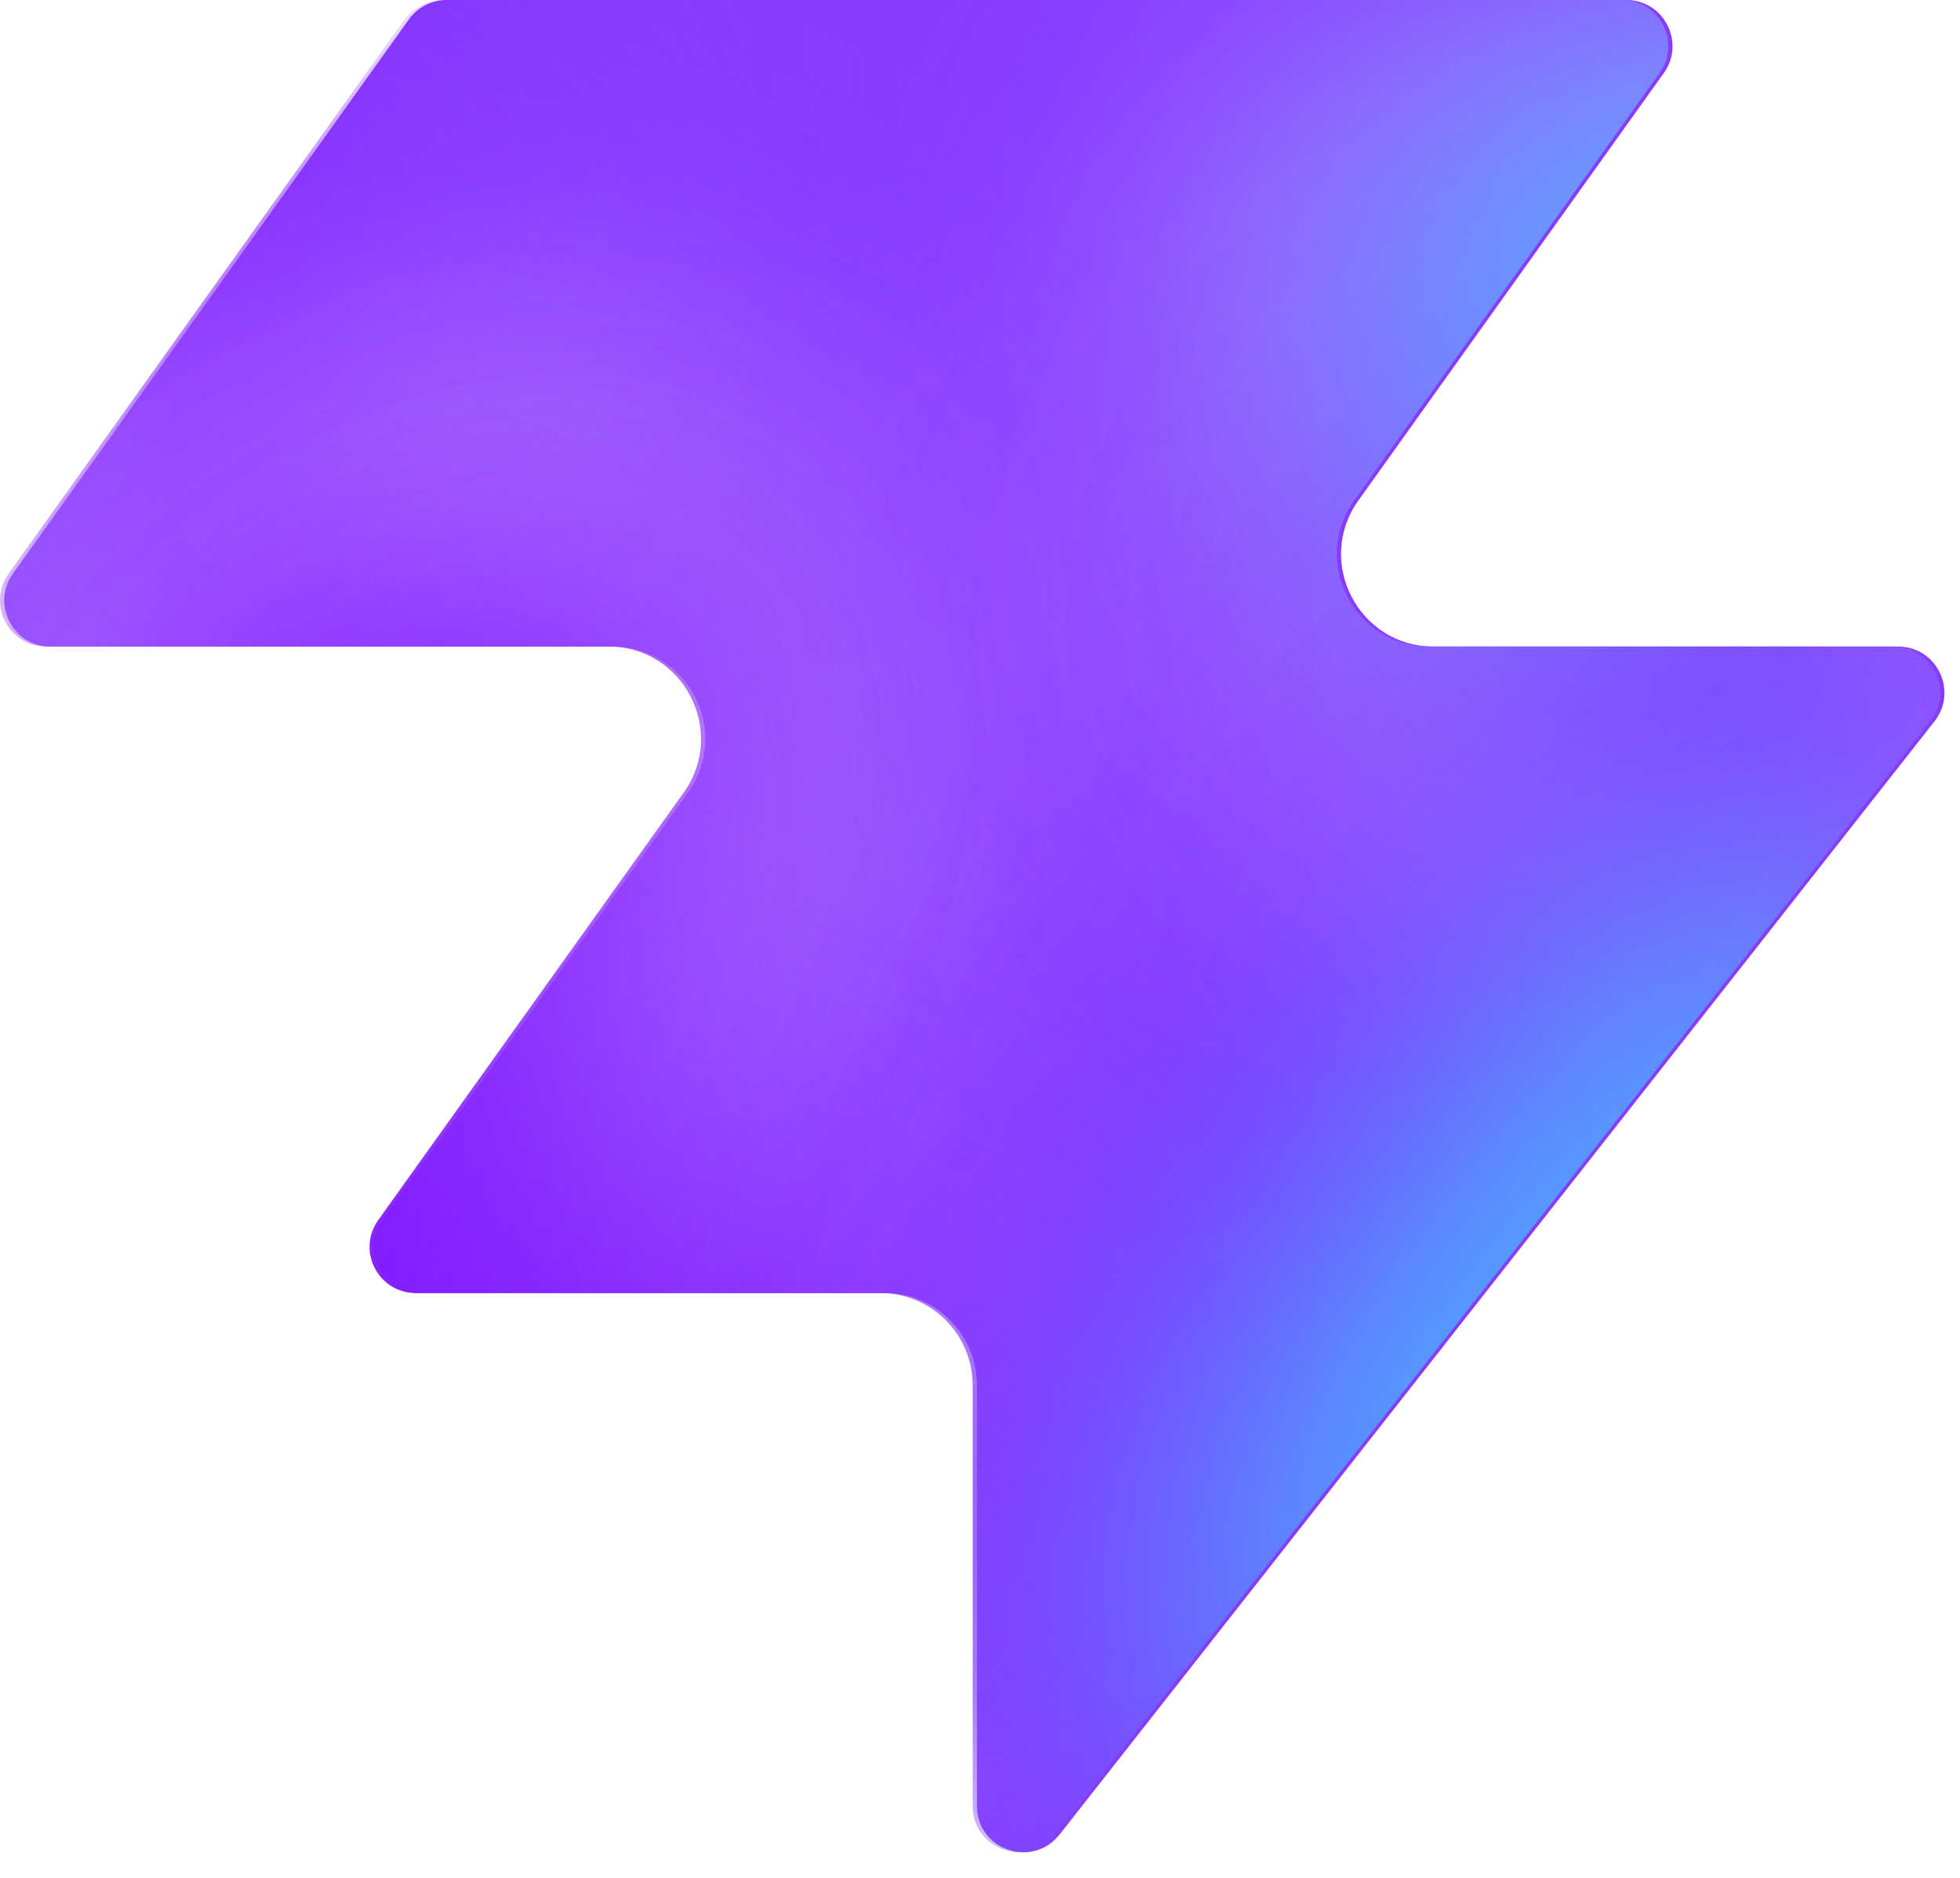
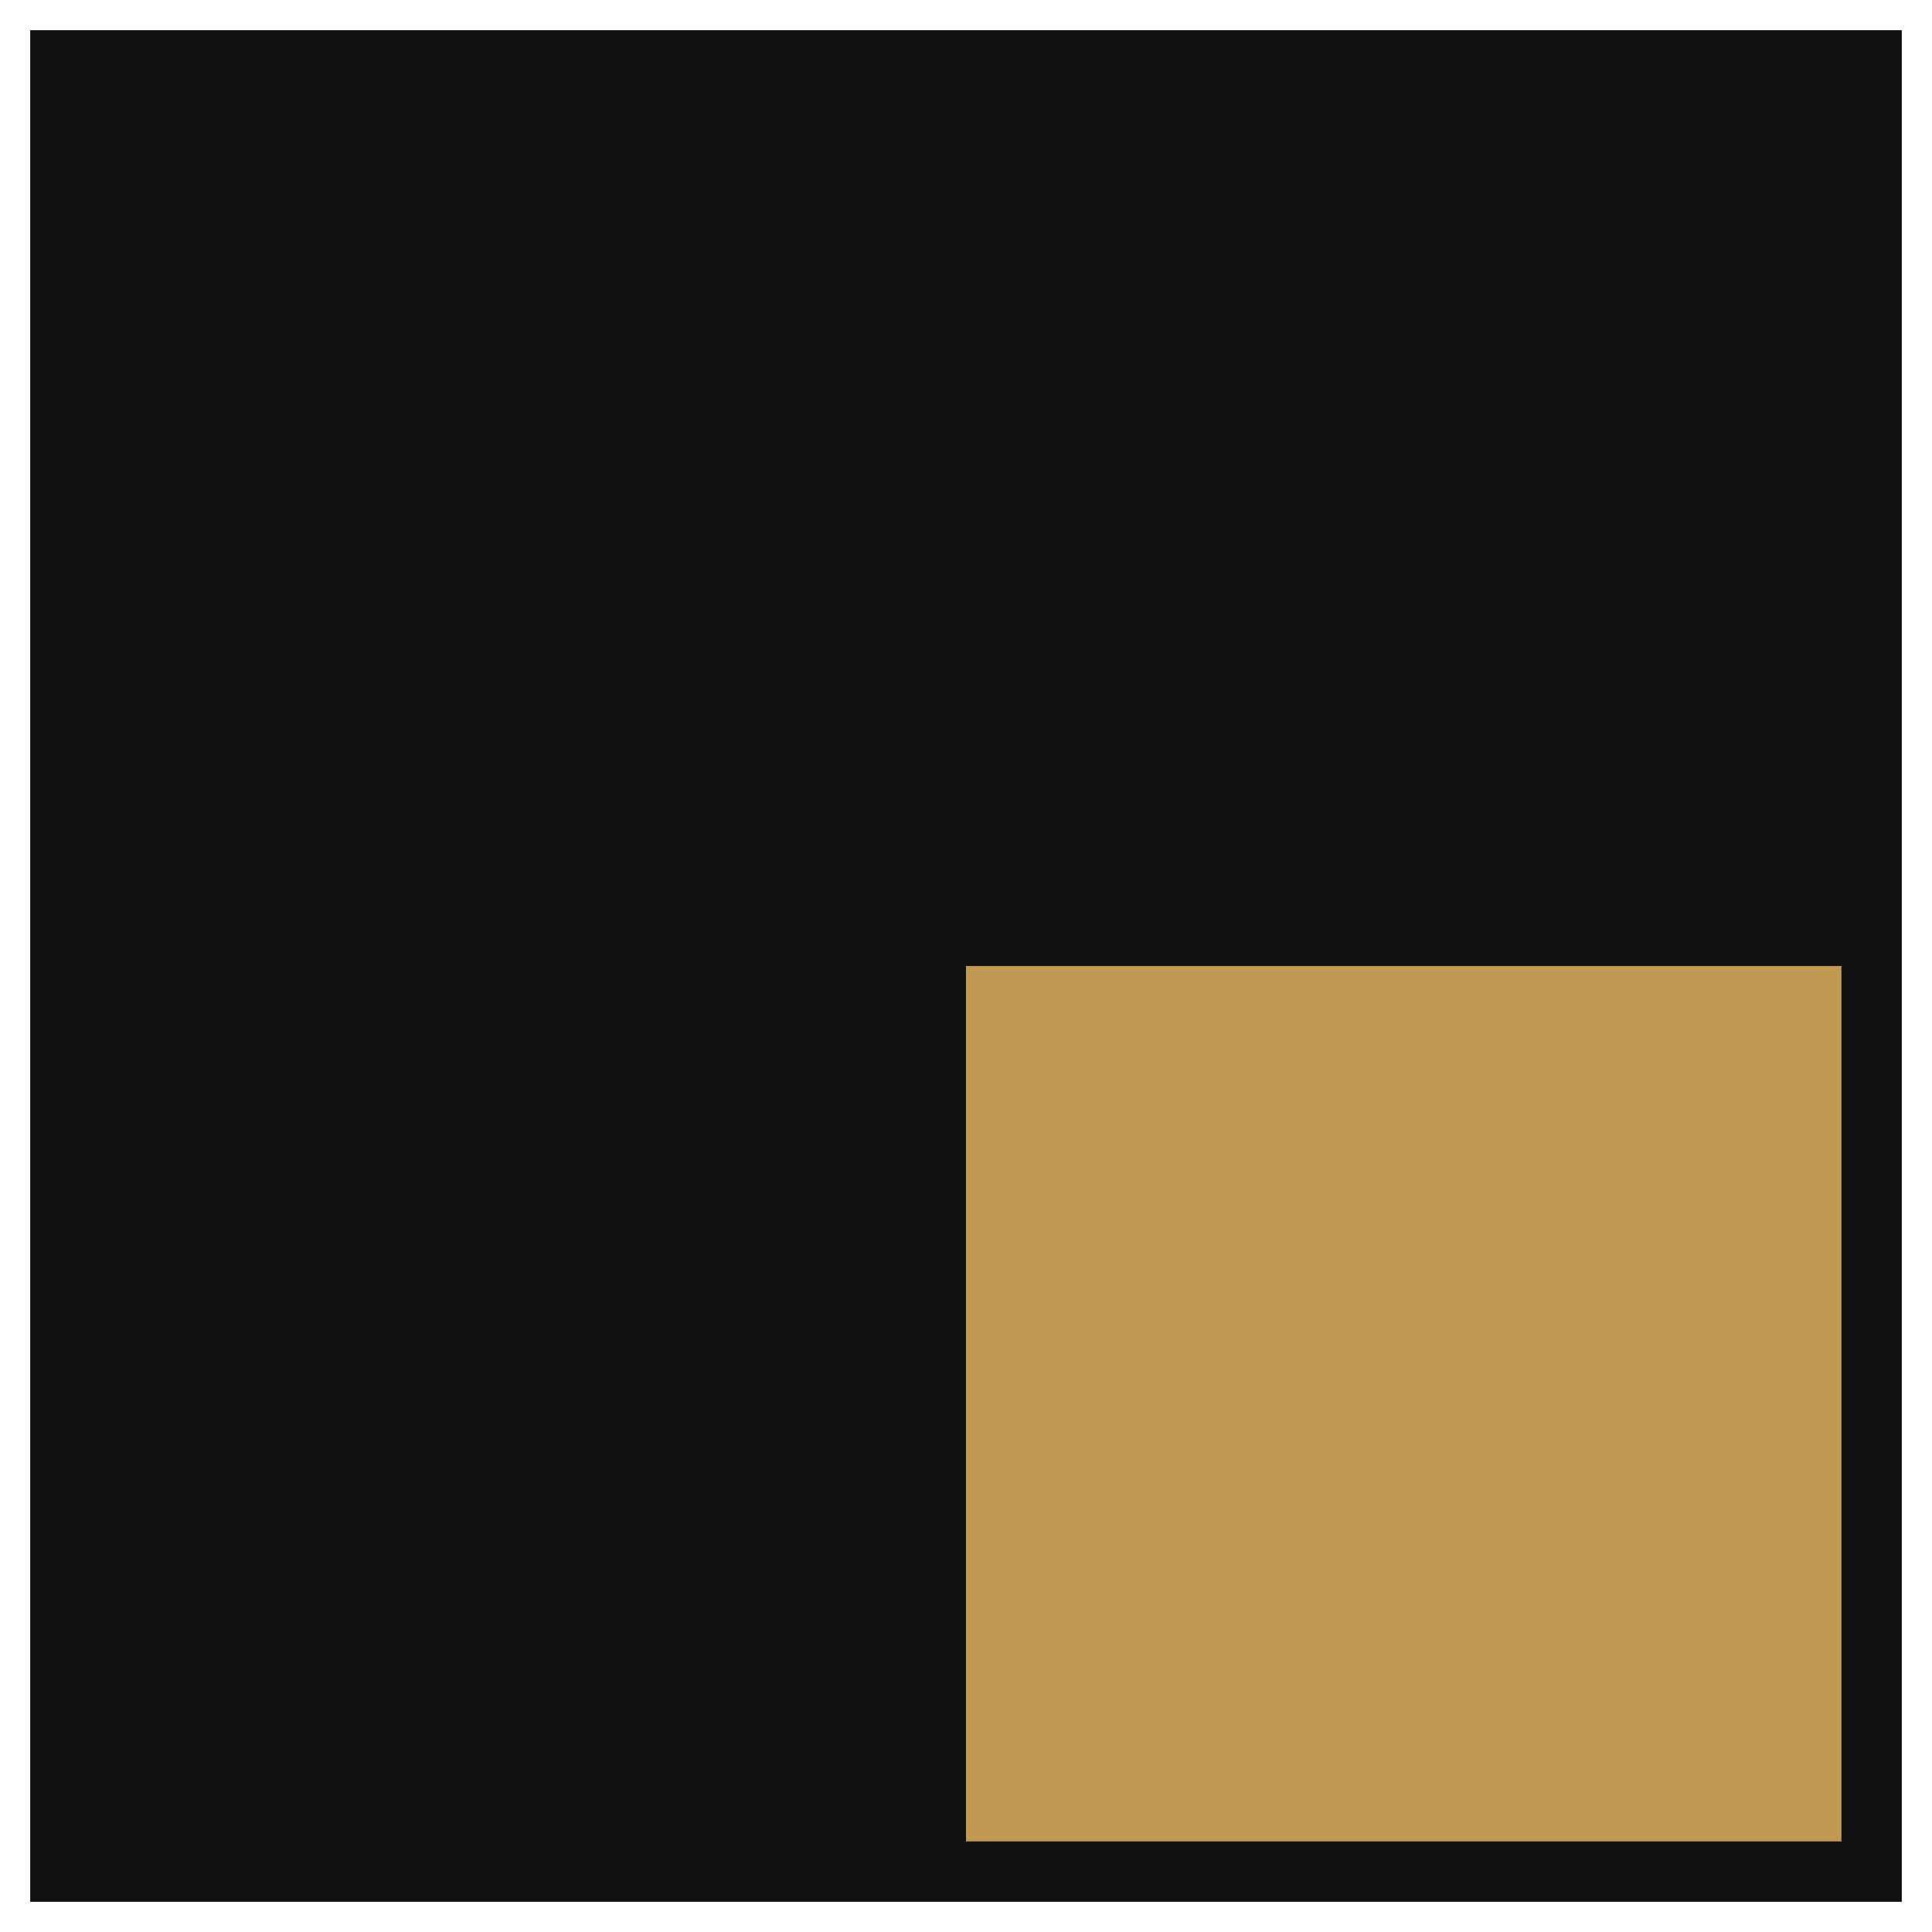
- <svg xmlns="http://www.w3.org/2000/svg" width="48" height="46" fill="none" viewBox="0 0 48 46">
-   <path fill="#863bff" d="M25.946 44.938c-.664.845-2.021.375-2.021-.698V33.937a2.26 2.26 0 0 0-2.262-2.262H10.287c-.92 0-1.456-1.04-.92-1.788l7.48-10.471c1.07-1.497 0-3.578-1.842-3.578H1.237c-.92 0-1.456-1.04-.92-1.788L10.013.474c.214-.297.556-.474.92-.474h28.894c.92 0 1.456 1.04.92 1.788l-7.48 10.471c-1.07 1.498 0 3.579 1.842 3.579h11.377c.943 0 1.473 1.088.89 1.83L25.947 44.94z" style="fill:#863bff;fill:color(display-p3 .525 .23 1);fill-opacity:1" />
-   <mask id="a" width="48" height="46" x="0" y="0" maskUnits="userSpaceOnUse" style="mask-type:alpha">
-     <path fill="#000" d="M25.842 44.938c-.664.844-2.021.375-2.021-.698V33.937a2.26 2.26 0 0 0-2.262-2.262H10.183c-.92 0-1.456-1.04-.92-1.788l7.48-10.471c1.07-1.498 0-3.579-1.842-3.579H1.133c-.92 0-1.456-1.04-.92-1.787L9.91.473c.214-.297.556-.474.92-.474h28.894c.92 0 1.456 1.04.92 1.788l-7.48 10.471c-1.07 1.498 0 3.578 1.842 3.578h11.377c.943 0 1.473 1.088.89 1.832L25.843 44.94z" style="fill:#000;fill-opacity:1" />
-   </mask>
-   <g mask="url(#a)">
-     <g filter="url(#b)">
-       <ellipse cx="5.508" cy="14.704" fill="#ede6ff" rx="5.508" ry="14.704" style="fill:#ede6ff;fill:color(display-p3 .927 .903 1);fill-opacity:1" transform="matrix(.00324 1 1 -.00324 -4.47 31.516)" />
-     </g>
-     <g filter="url(#c)">
-       <ellipse cx="10.399" cy="29.851" fill="#ede6ff" rx="10.399" ry="29.851" style="fill:#ede6ff;fill:color(display-p3 .927 .903 1);fill-opacity:1" transform="matrix(.00324 1 1 -.00324 -39.328 7.883)" />
-     </g>
-     <g filter="url(#d)">
-       <ellipse cx="5.508" cy="30.487" fill="#7e14ff" rx="5.508" ry="30.487" style="fill:#7e14ff;fill:color(display-p3 .492 .077 1);fill-opacity:1" transform="rotate(89.814 -25.913 -14.639)scale(1 -1)" />
-     </g>
-     <g filter="url(#e)">
-       <ellipse cx="5.508" cy="30.599" fill="#7e14ff" rx="5.508" ry="30.599" style="fill:#7e14ff;fill:color(display-p3 .492 .077 1);fill-opacity:1" transform="rotate(89.814 -32.644 -3.334)scale(1 -1)" />
-     </g>
-     <g filter="url(#f)">
-       <ellipse cx="5.508" cy="30.599" fill="#7e14ff" rx="5.508" ry="30.599" style="fill:#7e14ff;fill:color(display-p3 .492 .077 1);fill-opacity:1" transform="matrix(.00324 1 1 -.00324 -34.34 30.47)" />
-     </g>
-     <g filter="url(#g)">
-       <ellipse cx="14.072" cy="22.078" fill="#ede6ff" rx="14.072" ry="22.078" style="fill:#ede6ff;fill:color(display-p3 .927 .903 1);fill-opacity:1" transform="rotate(93.35 24.506 48.493)scale(-1 1)" />
-     </g>
-     <g filter="url(#h)">
-       <ellipse cx="3.47" cy="21.501" fill="#7e14ff" rx="3.47" ry="21.501" style="fill:#7e14ff;fill:color(display-p3 .492 .077 1);fill-opacity:1" transform="rotate(89.009 28.708 47.59)scale(-1 1)" />
-     </g>
-     <g filter="url(#i)">
-       <ellipse cx="3.47" cy="21.501" fill="#7e14ff" rx="3.47" ry="21.501" style="fill:#7e14ff;fill:color(display-p3 .492 .077 1);fill-opacity:1" transform="rotate(89.009 28.708 47.59)scale(-1 1)" />
-     </g>
-     <g filter="url(#j)">
-       <ellipse cx=".387" cy="8.972" fill="#7e14ff" rx="4.407" ry="29.108" style="fill:#7e14ff;fill:color(display-p3 .492 .077 1);fill-opacity:1" transform="rotate(39.51 .387 8.972)" />
-     </g>
-     <g filter="url(#k)">
-       <ellipse cx="47.523" cy="-6.092" fill="#7e14ff" rx="4.407" ry="29.108" style="fill:#7e14ff;fill:color(display-p3 .492 .077 1);fill-opacity:1" transform="rotate(37.892 47.523 -6.092)" />
-     </g>
-     <g filter="url(#l)">
-       <ellipse cx="41.412" cy="6.333" fill="#47bfff" rx="5.971" ry="9.665" style="fill:#47bfff;fill:color(display-p3 .28 .748 1);fill-opacity:1" transform="rotate(37.892 41.412 6.333)" />
-     </g>
-     <g filter="url(#m)">
-       <ellipse cx="-1.879" cy="38.332" fill="#7e14ff" rx="4.407" ry="29.108" style="fill:#7e14ff;fill:color(display-p3 .492 .077 1);fill-opacity:1" transform="rotate(37.892 -1.88 38.332)" />
-     </g>
-     <g filter="url(#n)">
-       <ellipse cx="-1.879" cy="38.332" fill="#7e14ff" rx="4.407" ry="29.108" style="fill:#7e14ff;fill:color(display-p3 .492 .077 1);fill-opacity:1" transform="rotate(37.892 -1.88 38.332)" />
-     </g>
-     <g filter="url(#o)">
-       <ellipse cx="35.651" cy="29.907" fill="#7e14ff" rx="4.407" ry="29.108" style="fill:#7e14ff;fill:color(display-p3 .492 .077 1);fill-opacity:1" transform="rotate(37.892 35.651 29.907)" />
-     </g>
-     <g filter="url(#p)">
-       <ellipse cx="38.418" cy="32.4" fill="#47bfff" rx="5.971" ry="15.297" style="fill:#47bfff;fill:color(display-p3 .28 .748 1);fill-opacity:1" transform="rotate(37.892 38.418 32.4)" />
-     </g>
-   </g>
-   <defs>
-     <filter id="b" width="60.045" height="41.654" x="-19.77" y="16.149" color-interpolation-filters="sRGB" filterUnits="userSpaceOnUse">
-       <feFlood flood-opacity="0" result="BackgroundImageFix" />
-       <feBlend in="SourceGraphic" in2="BackgroundImageFix" result="shape" />
-       <feGaussianBlur result="effect1_foregroundBlur_2002_17158" stdDeviation="7.659" />
-     </filter>
-     <filter id="c" width="90.34" height="51.437" x="-54.613" y="-7.533" color-interpolation-filters="sRGB" filterUnits="userSpaceOnUse">
-       <feFlood flood-opacity="0" result="BackgroundImageFix" />
-       <feBlend in="SourceGraphic" in2="BackgroundImageFix" result="shape" />
-       <feGaussianBlur result="effect1_foregroundBlur_2002_17158" stdDeviation="7.659" />
-     </filter>
-     <filter id="d" width="79.355" height="29.4" x="-49.64" y="2.03" color-interpolation-filters="sRGB" filterUnits="userSpaceOnUse">
-       <feFlood flood-opacity="0" result="BackgroundImageFix" />
-       <feBlend in="SourceGraphic" in2="BackgroundImageFix" result="shape" />
-       <feGaussianBlur result="effect1_foregroundBlur_2002_17158" stdDeviation="4.596" />
-     </filter>
-     <filter id="e" width="79.579" height="29.4" x="-45.045" y="20.029" color-interpolation-filters="sRGB" filterUnits="userSpaceOnUse">
-       <feFlood flood-opacity="0" result="BackgroundImageFix" />
-       <feBlend in="SourceGraphic" in2="BackgroundImageFix" result="shape" />
-       <feGaussianBlur result="effect1_foregroundBlur_2002_17158" stdDeviation="4.596" />
-     </filter>
-     <filter id="f" width="79.579" height="29.4" x="-43.513" y="21.178" color-interpolation-filters="sRGB" filterUnits="userSpaceOnUse">
-       <feFlood flood-opacity="0" result="BackgroundImageFix" />
-       <feBlend in="SourceGraphic" in2="BackgroundImageFix" result="shape" />
-       <feGaussianBlur result="effect1_foregroundBlur_2002_17158" stdDeviation="4.596" />
-     </filter>
-     <filter id="g" width="74.749" height="58.852" x="15.756" y="-17.901" color-interpolation-filters="sRGB" filterUnits="userSpaceOnUse">
-       <feFlood flood-opacity="0" result="BackgroundImageFix" />
-       <feBlend in="SourceGraphic" in2="BackgroundImageFix" result="shape" />
-       <feGaussianBlur result="effect1_foregroundBlur_2002_17158" stdDeviation="7.659" />
-     </filter>
-     <filter id="h" width="61.377" height="25.362" x="23.548" y="2.284" color-interpolation-filters="sRGB" filterUnits="userSpaceOnUse">
-       <feFlood flood-opacity="0" result="BackgroundImageFix" />
-       <feBlend in="SourceGraphic" in2="BackgroundImageFix" result="shape" />
-       <feGaussianBlur result="effect1_foregroundBlur_2002_17158" stdDeviation="4.596" />
-     </filter>
-     <filter id="i" width="61.377" height="25.362" x="23.548" y="2.284" color-interpolation-filters="sRGB" filterUnits="userSpaceOnUse">
-       <feFlood flood-opacity="0" result="BackgroundImageFix" />
-       <feBlend in="SourceGraphic" in2="BackgroundImageFix" result="shape" />
-       <feGaussianBlur result="effect1_foregroundBlur_2002_17158" stdDeviation="4.596" />
-     </filter>
-     <filter id="j" width="56.045" height="63.649" x="-27.636" y="-22.853" color-interpolation-filters="sRGB" filterUnits="userSpaceOnUse">
-       <feFlood flood-opacity="0" result="BackgroundImageFix" />
-       <feBlend in="SourceGraphic" in2="BackgroundImageFix" result="shape" />
-       <feGaussianBlur result="effect1_foregroundBlur_2002_17158" stdDeviation="4.596" />
-     </filter>
-     <filter id="k" width="54.814" height="64.646" x="20.116" y="-38.415" color-interpolation-filters="sRGB" filterUnits="userSpaceOnUse">
-       <feFlood flood-opacity="0" result="BackgroundImageFix" />
-       <feBlend in="SourceGraphic" in2="BackgroundImageFix" result="shape" />
-       <feGaussianBlur result="effect1_foregroundBlur_2002_17158" stdDeviation="4.596" />
-     </filter>
-     <filter id="l" width="33.541" height="35.313" x="24.641" y="-11.323" color-interpolation-filters="sRGB" filterUnits="userSpaceOnUse">
-       <feFlood flood-opacity="0" result="BackgroundImageFix" />
-       <feBlend in="SourceGraphic" in2="BackgroundImageFix" result="shape" />
-       <feGaussianBlur result="effect1_foregroundBlur_2002_17158" stdDeviation="4.596" />
-     </filter>
-     <filter id="m" width="54.814" height="64.646" x="-29.286" y="6.009" color-interpolation-filters="sRGB" filterUnits="userSpaceOnUse">
-       <feFlood flood-opacity="0" result="BackgroundImageFix" />
-       <feBlend in="SourceGraphic" in2="BackgroundImageFix" result="shape" />
-       <feGaussianBlur result="effect1_foregroundBlur_2002_17158" stdDeviation="4.596" />
-     </filter>
-     <filter id="n" width="54.814" height="64.646" x="-29.286" y="6.009" color-interpolation-filters="sRGB" filterUnits="userSpaceOnUse">
-       <feFlood flood-opacity="0" result="BackgroundImageFix" />
-       <feBlend in="SourceGraphic" in2="BackgroundImageFix" result="shape" />
-       <feGaussianBlur result="effect1_foregroundBlur_2002_17158" stdDeviation="4.596" />
-     </filter>
-     <filter id="o" width="54.814" height="64.646" x="8.244" y="-2.416" color-interpolation-filters="sRGB" filterUnits="userSpaceOnUse">
-       <feFlood flood-opacity="0" result="BackgroundImageFix" />
-       <feBlend in="SourceGraphic" in2="BackgroundImageFix" result="shape" />
-       <feGaussianBlur result="effect1_foregroundBlur_2002_17158" stdDeviation="4.596" />
-     </filter>
-     <filter id="p" width="39.409" height="43.623" x="18.713" y="10.588" color-interpolation-filters="sRGB" filterUnits="userSpaceOnUse">
-       <feFlood flood-opacity="0" result="BackgroundImageFix" />
-       <feBlend in="SourceGraphic" in2="BackgroundImageFix" result="shape" />
-       <feGaussianBlur result="effect1_foregroundBlur_2002_17158" stdDeviation="4.596" />
-     </filter>
-   </defs>
+ <svg xmlns="http://www.w3.org/2000/svg" width="16" height="16" viewBox="0 0 16 16" fill="none">
+   <rect x="0.75" y="0.75" width="14.5" height="14.5" fill="#111110" stroke="#111110" stroke-width="1" />
+   <rect x="8" y="8" width="7.25" height="7.25" fill="#C09850" />
</svg>
